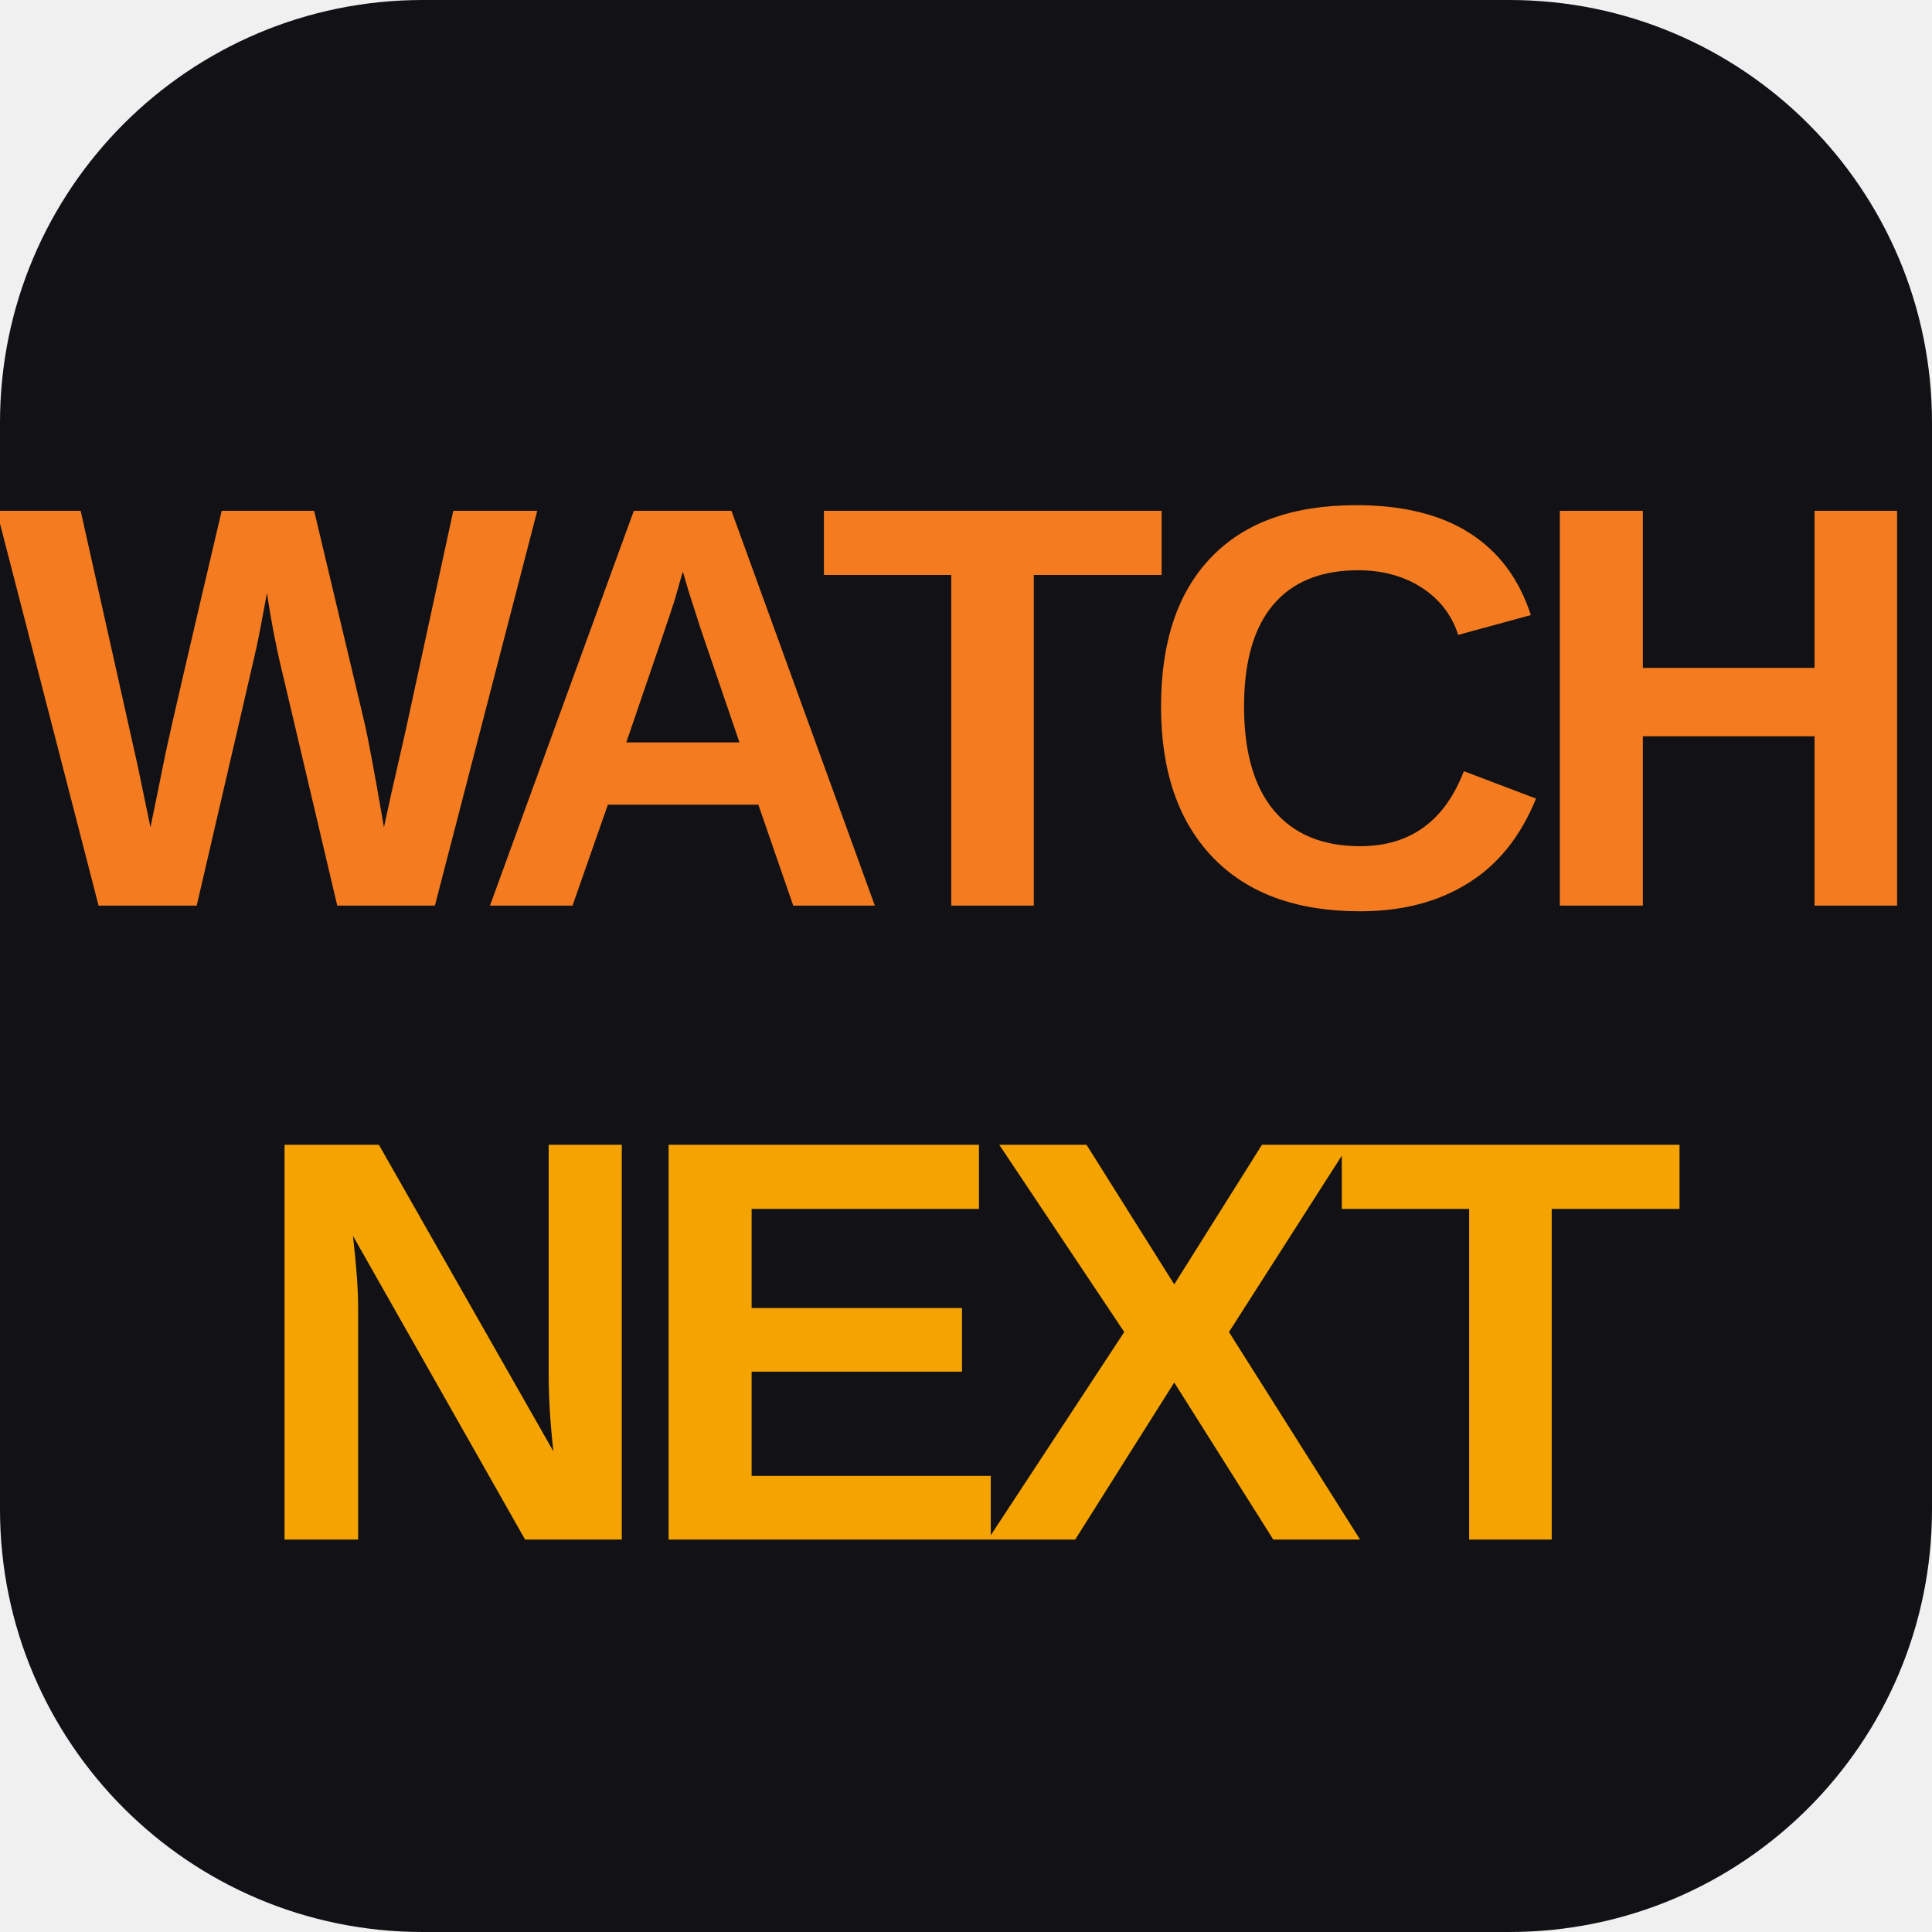
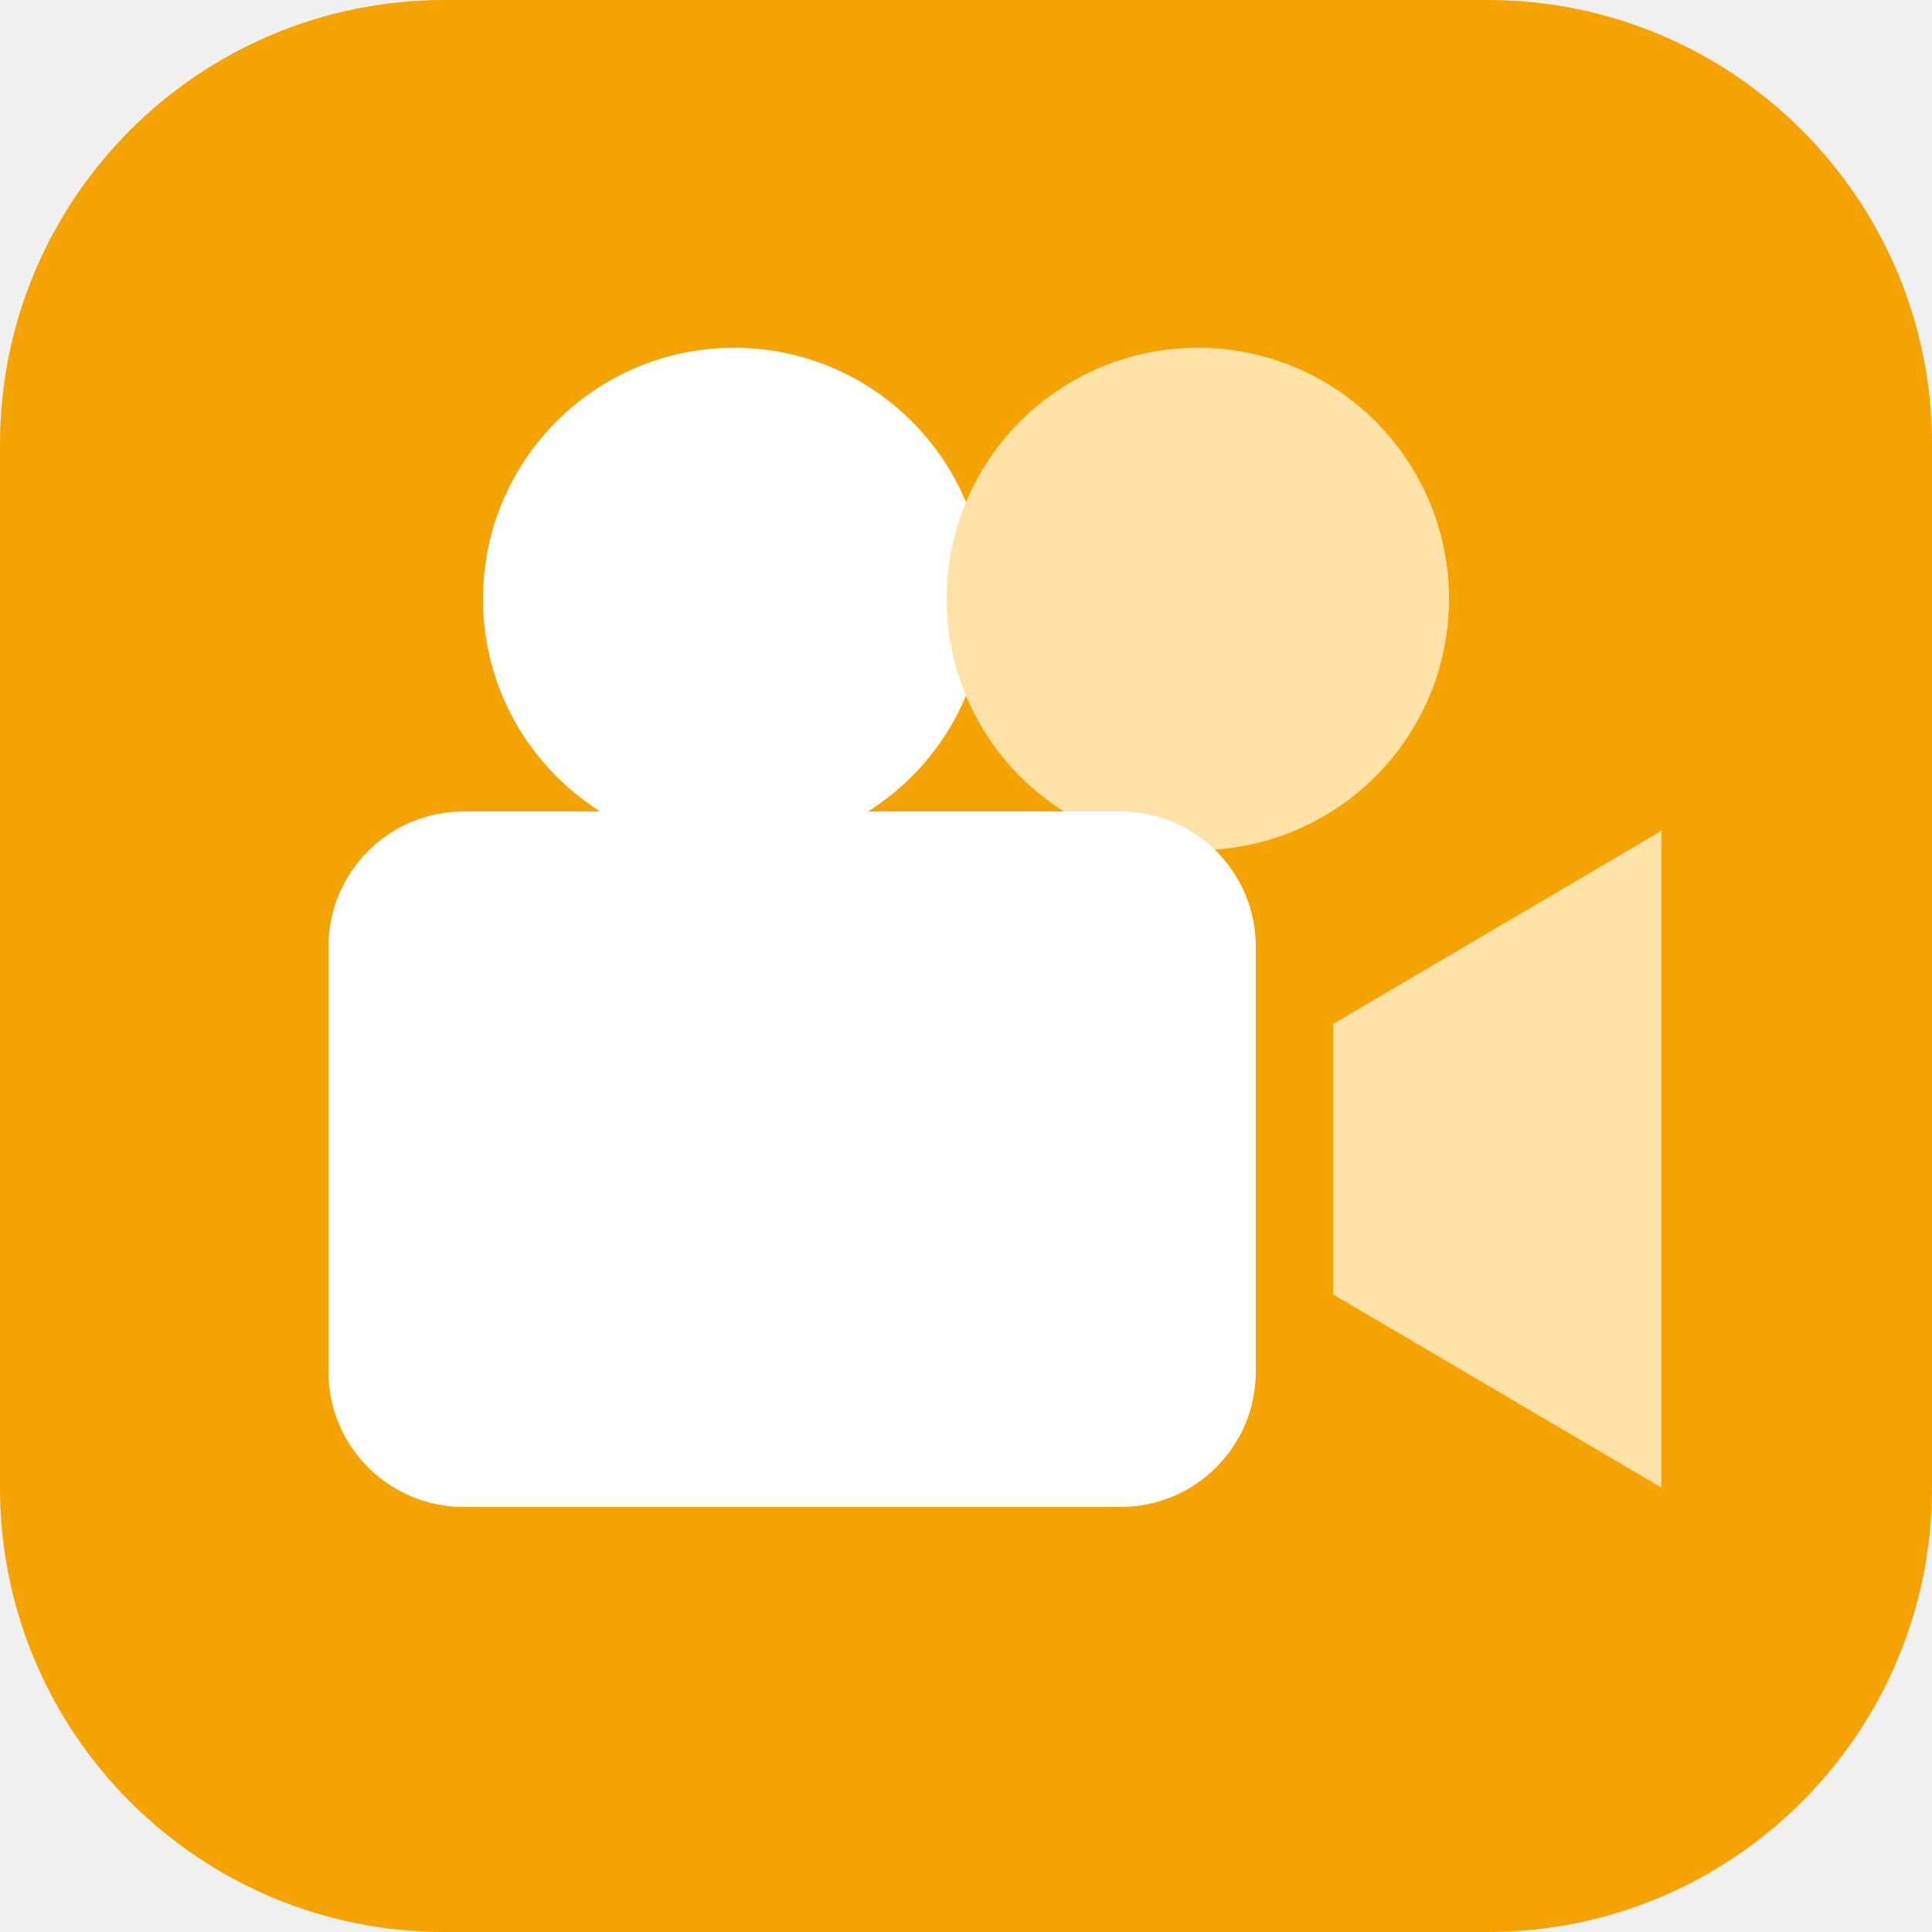
- <svg xmlns="http://www.w3.org/2000/svg" viewBox="0 0 64 64">
-   <rect width="64" height="64" rx="14" fill="#121216" />
-   <text x="32" y="30" text-anchor="middle" font-family="Arial Black,Arial,Helvetica,sans-serif" font-weight="900" font-size="19" letter-spacing="-1" fill="#f47b20">WATCH</text>
-   <text x="32" y="51" text-anchor="middle" font-family="Arial Black,Arial,Helvetica,sans-serif" font-weight="900" font-size="19" letter-spacing="-1" fill="#f5a300">NEXT</text>
+ <svg xmlns="http://www.w3.org/2000/svg" viewBox="0 0 200 200">
+   <rect width="200" height="200" rx="46" fill="#F5A300" />
+   <g>
+     <circle cx="76" cy="62" r="26" fill="#ffffff" />
+     <circle cx="124" cy="62" r="26" fill="#FFE2A8" />
+     <rect x="34" y="84" width="96" height="72" rx="14" fill="#ffffff" />
+     <polygon points="138,106 172,86 172,154 138,134" fill="#FFE2A8" />
+   </g>
</svg>
